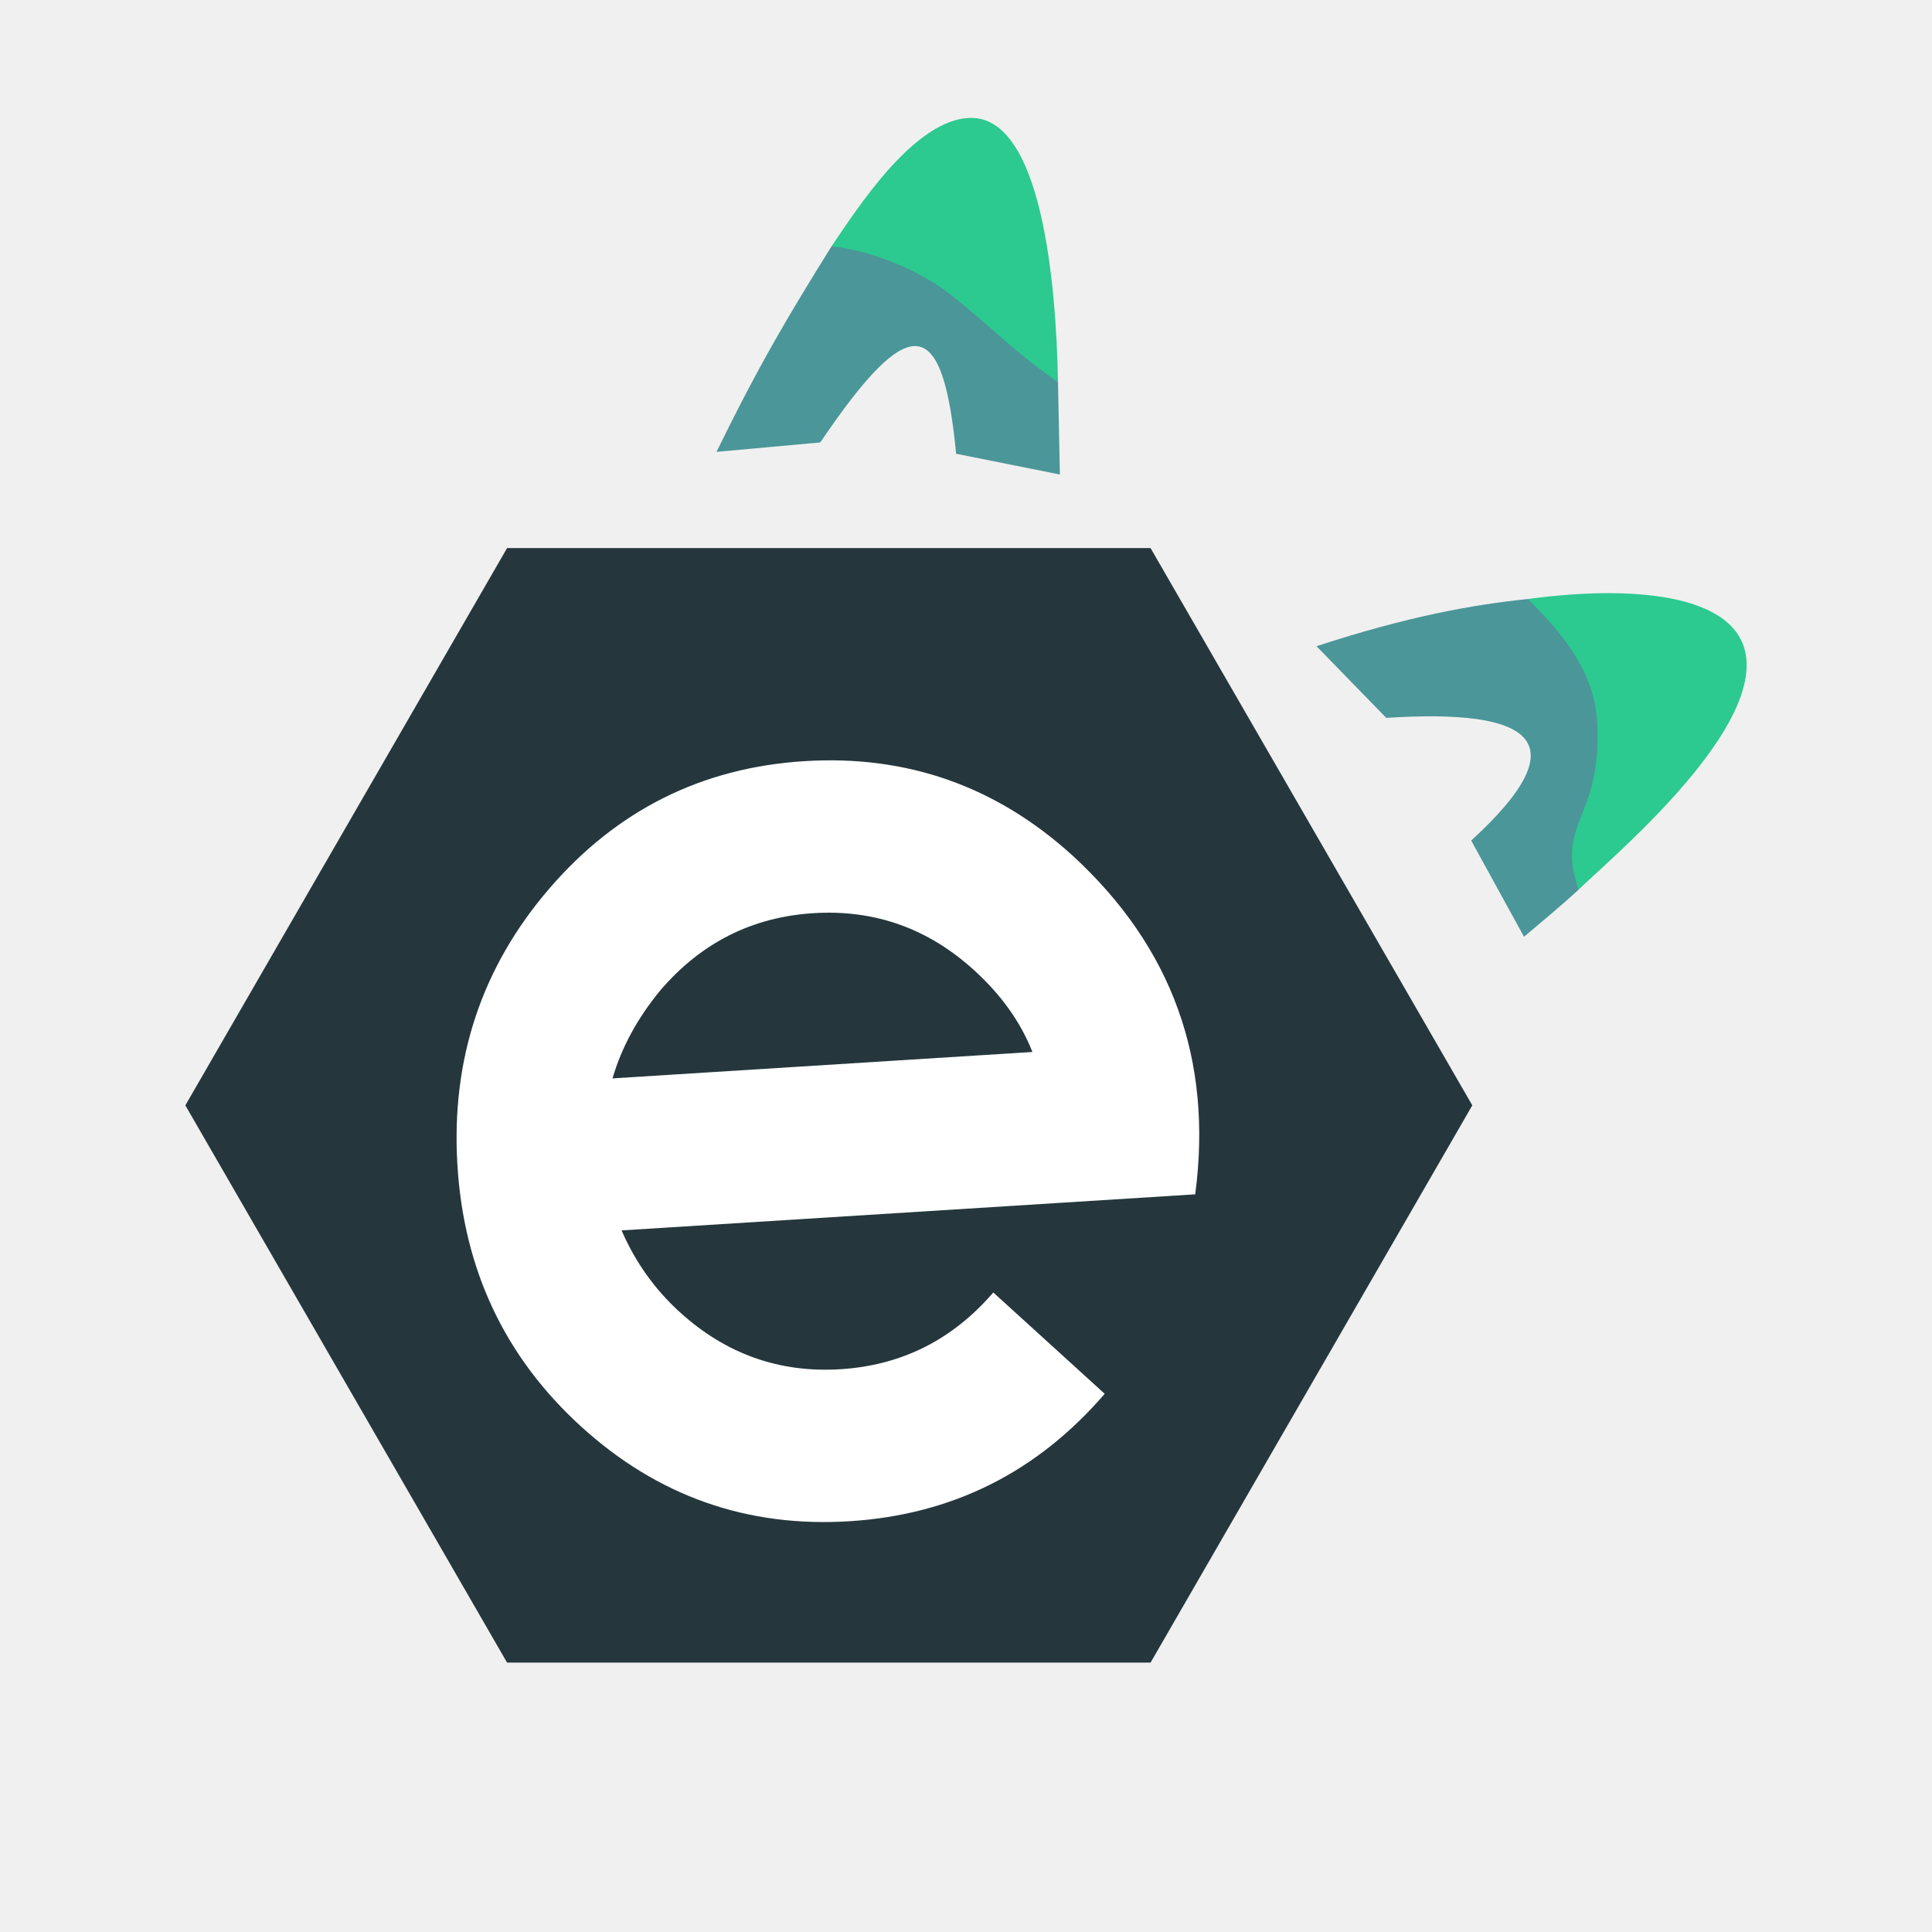
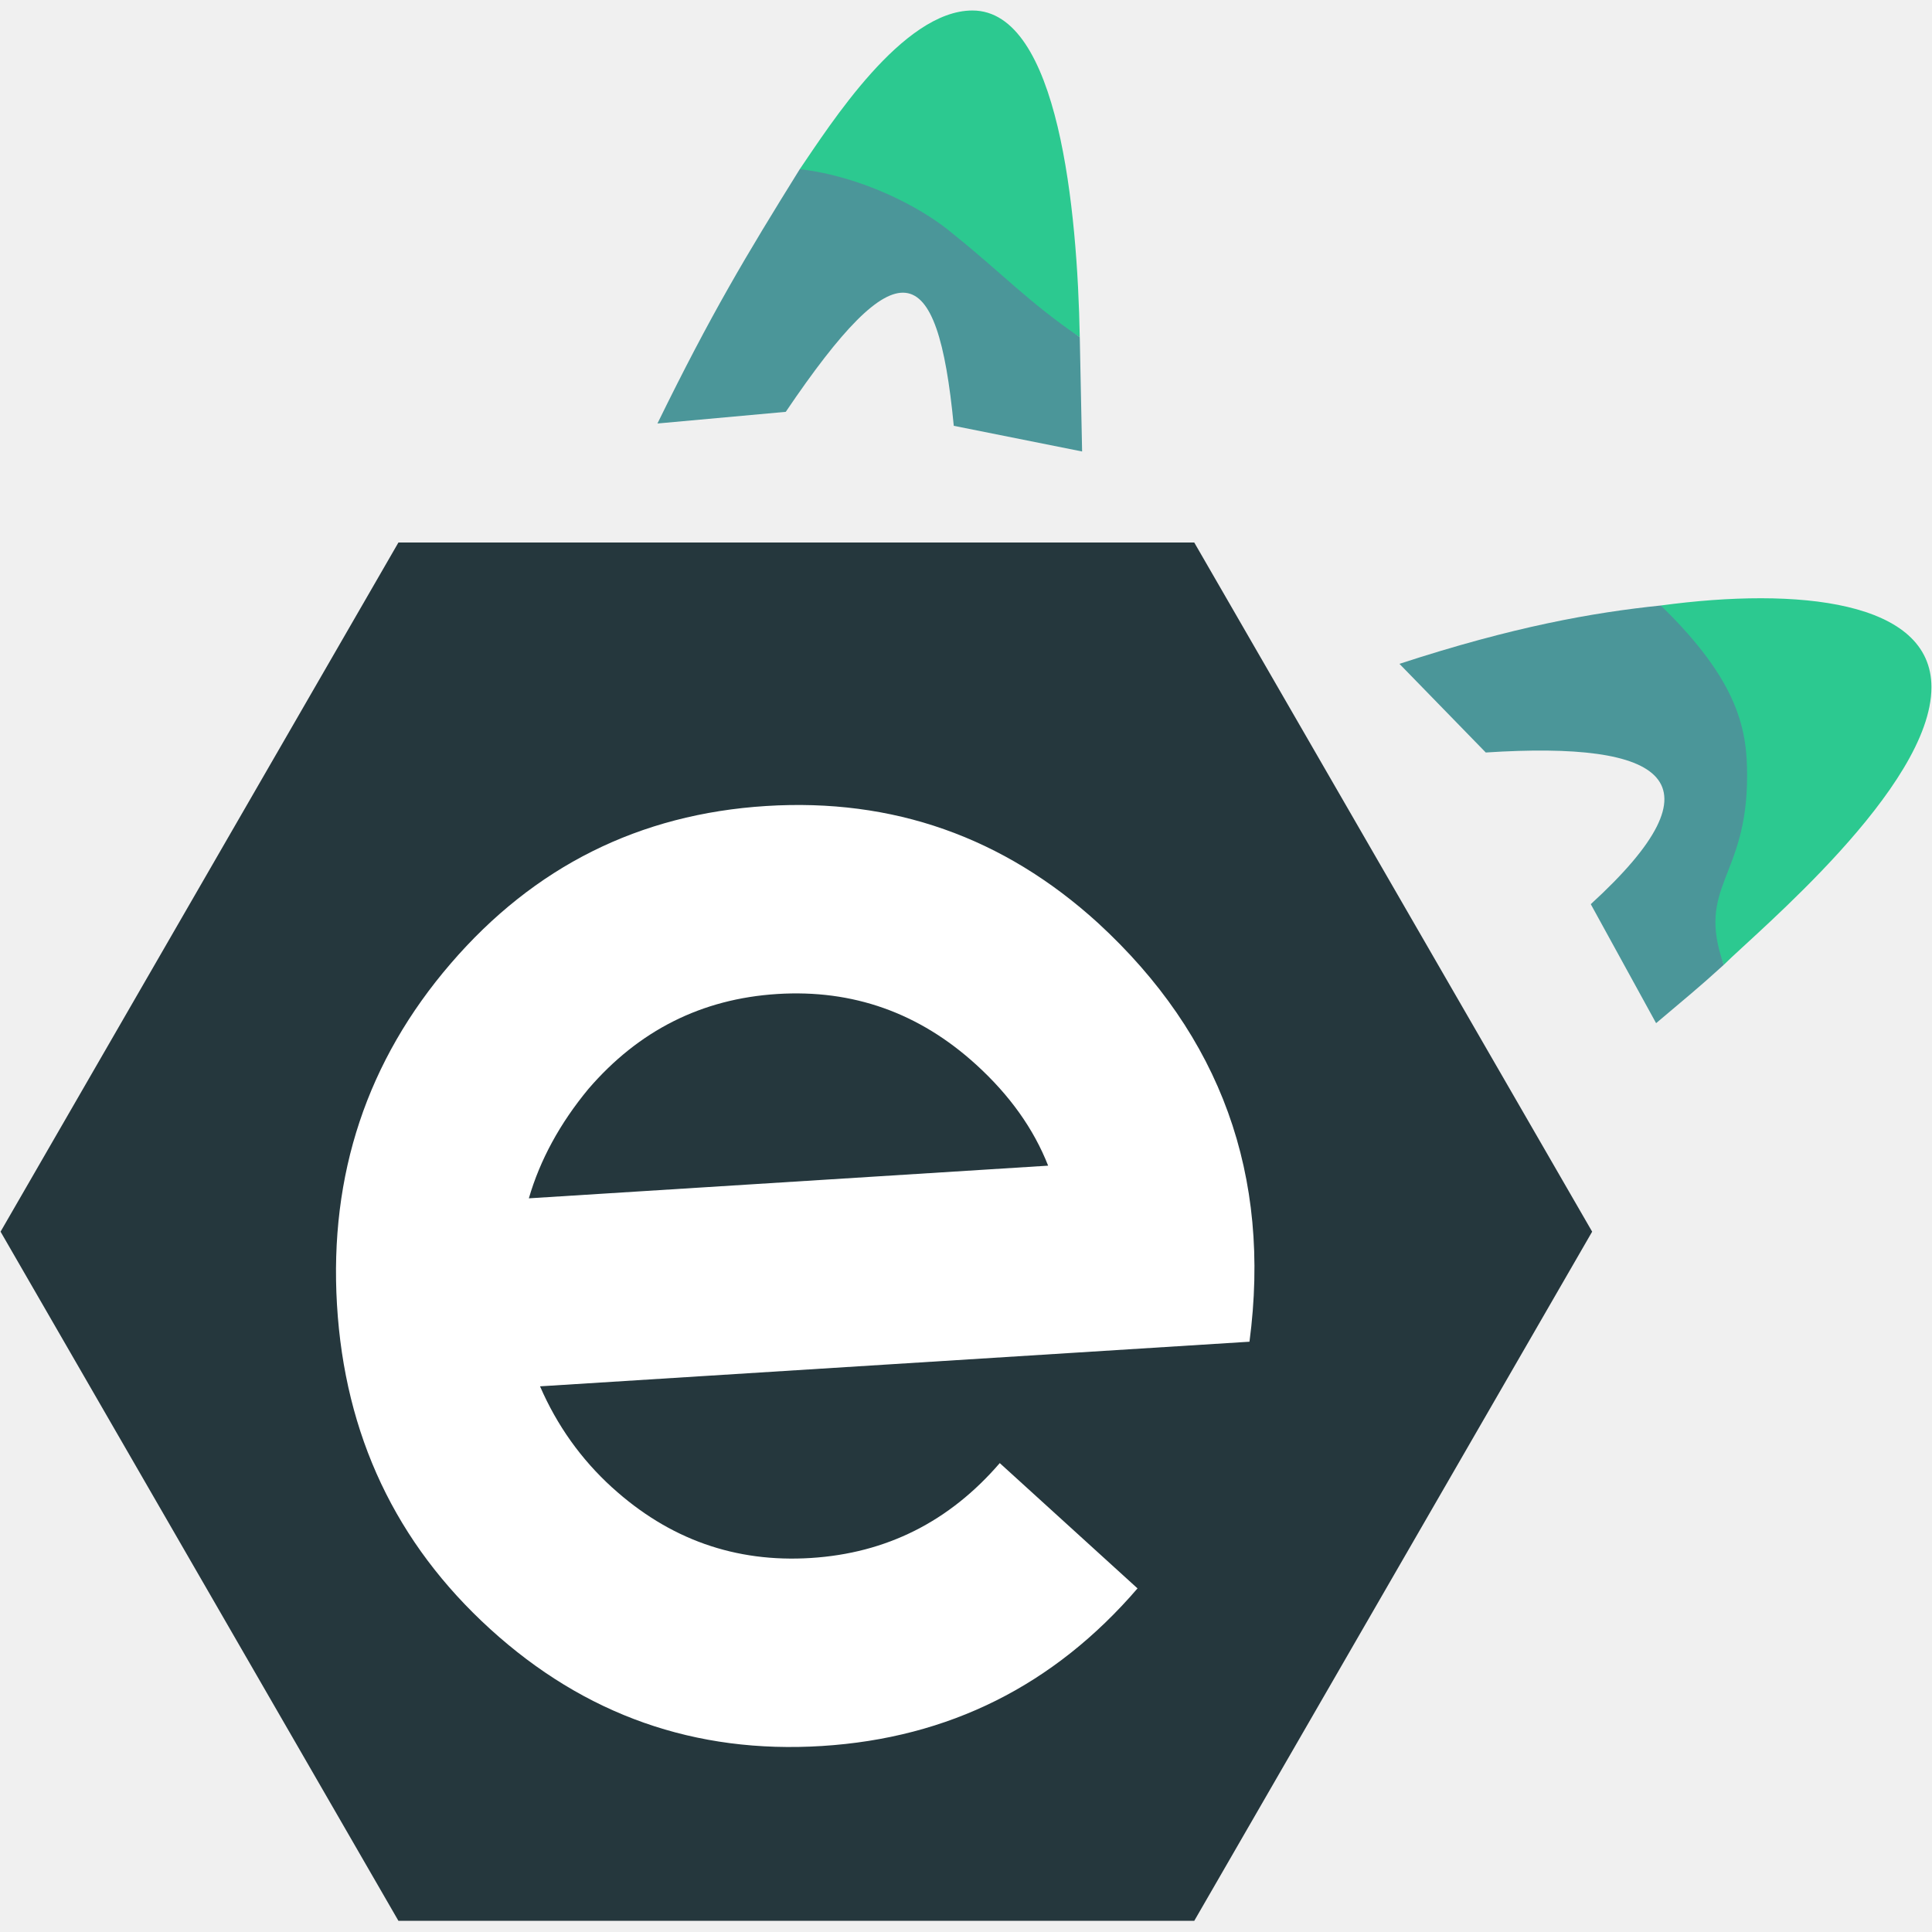
- <svg xmlns="http://www.w3.org/2000/svg" version="1.2" baseProfile="tiny-ps" viewBox="0 0 1024 1024" width="1024" height="1024">
+ <svg xmlns="http://www.w3.org/2000/svg" version="1.2" baseProfile="tiny-ps" viewBox="0 0 828 820" width="24" height="24">
  <style>
		tspan { white-space:pre }
		.shp0 { fill: #25373d } 
		.shp1 { fill: #ffffff } 
		.shp2 { fill: #2cc990 } 
		.shp3 { fill: #4b9699 } 
	</style>
  <g id="logo">
    <g id="ehexagon">
-       <path id="hexagon" class="shp0" d="M98.24 585.86L268.76 290.5L609.82 290.5L780.35 585.86L609.82 881.22L268.76 881.22L98.24 585.86Z" />
-       <path id="e" fill-rule="evenodd" class="shp1" d="M360.34 695.48C384.73 717.67 413.12 727.75 445.51 725.71C477.9 723.67 504.88 710.11 526.47 685.04L585.51 738.74C549.7 780.35 504.64 802.86 450.31 806.28C395.98 809.7 348.58 793 308.11 756.19C267.64 719.37 245.74 673.03 242.42 617.17C239.1 561.31 255.34 512.57 291.14 470.97C326.94 429.36 372.01 406.85 426.34 403.43C480.67 400.01 528.07 416.71 568.54 453.53C621.24 501.97 642.89 561.8 633.49 633.02L329.44 652.14C336.73 668.94 347.03 683.38 360.33 695.49L360.34 695.48ZM516.3 514.23C491.91 492.04 463.52 481.97 431.13 484C398.74 486.04 371.76 499.6 350.18 524.68C337.95 539.46 329.44 555.1 324.65 571.57L547.2 557.57C541.01 541.79 530.71 527.34 516.3 514.23L516.3 514.23Z" />
+       <path id="hexagon" class="shp0" d="M0.24 523.86L170.76 228.5L511.82 228.5L682.35 523.86L511.82 819.22L170.76 819.22L0.24 523.86Z" />
+       <path id="e" fill-rule="evenodd" class="shp1" d="M262.34 633.48C286.73 655.67 315.12 665.75 347.51 663.71C379.9 661.67 406.88 648.11 428.47 623.04L487.51 676.74C451.7 718.35 406.64 740.86 352.31 744.28C297.98 747.7 250.58 731 210.11 694.19C169.64 657.37 147.74 611.03 144.42 555.17C141.1 499.31 157.34 450.57 193.14 408.97C228.94 367.36 274.01 344.85 328.34 341.43C382.67 338.01 430.07 354.71 470.54 391.53C523.24 439.97 544.89 499.8 535.49 571.02L231.44 590.14C238.73 606.94 249.03 621.38 262.33 633.49L262.34 633.48ZM418.3 452.23C393.91 430.04 365.52 419.97 333.13 422C300.74 424.04 273.76 437.6 252.18 462.68C239.95 477.46 231.44 493.1 226.65 509.57L449.2 495.57C443.01 479.79 432.71 465.34 418.3 452.23L418.3 452.23Z" />
    </g>
    <g id="ears">
      <g id="left">
-         <path id="lefttop" fill-rule="evenodd" class="shp2" d="M440.76 130.5C453.76 111.5 484.76 62.5 514.76 62.5C551.76 62.5 559.76 148.5 560.76 202.5L440.76 130.5Z" />
-         <path id="leftbot" fill-rule="evenodd" class="shp3" d="M379.76 239.5L434.76 234.5C482.76 163.5 499.76 167.5 506.76 240.5L561.76 251.5C561.43 235.17 561.09 218.83 560.76 202.5C538.76 187.5 526.76 174.5 506.76 158.5C492.76 146.5 466.76 133.5 440.76 130.5C417.76 167.5 402.76 192.5 379.76 239.5L379.76 239.5Z" />
+         <path id="lefttop" fill-rule="evenodd" class="shp2" d="M342.76 68.5C355.76 49.5 386.76 0.5 416.76 0.5C453.76 0.5 461.76 86.5 462.76 140.5L342.76 68.5Z" />
+         <path id="leftbot" fill-rule="evenodd" class="shp3" d="M281.76 177.5L336.76 172.5C384.76 101.5 401.76 105.5 408.76 178.5L463.76 189.5C463.43 173.17 463.09 156.83 462.76 140.5C440.76 125.5 428.76 112.5 408.76 96.5C394.76 84.5 368.76 71.5 342.76 68.5C319.76 105.5 304.76 130.5 281.76 177.5L281.76 177.5Z" />
      </g>
      <g id="right">
-         <path id="righttop" fill-rule="evenodd" class="shp2" d="M809.76 317.5C868.76 309.5 925.76 315.5 925.76 352.5C925.76 395.5 850.76 457.5 836.76 471.5C818.76 430.5 826.76 366.5 809.76 317.5Z" />
-         <path id="Layer" fill-rule="evenodd" class="shp3" d="M697.76 342.5L734.76 380.5C811.76 375.5 837.76 392.5 779.76 445.5L807.76 496.5C820.76 485.5 825.76 481.5 836.76 471.5C824.76 437.5 846.76 434.5 846.76 390.5C846.76 371.5 843.76 350.5 809.76 317.5C780.76 320.5 746.76 326.5 697.76 342.5Z" />
+         <path id="righttop" fill-rule="evenodd" class="shp2" d="M711.76 255.5C770.76 247.5 827.76 253.5 827.76 290.5C827.76 333.5 752.76 395.5 738.76 409.5C720.76 368.5 728.76 304.5 711.76 255.5Z" />
+         <path id="Layer" fill-rule="evenodd" class="shp3" d="M599.76 280.5L636.76 318.5C713.76 313.5 739.76 330.5 681.76 383.5L709.76 434.5C722.76 423.5 727.76 419.5 738.76 409.5C726.76 375.5 748.76 372.5 748.76 328.5C748.76 309.5 745.76 288.5 711.76 255.5C682.76 258.5 648.76 264.5 599.76 280.5Z" />
      </g>
    </g>
  </g>
</svg>
